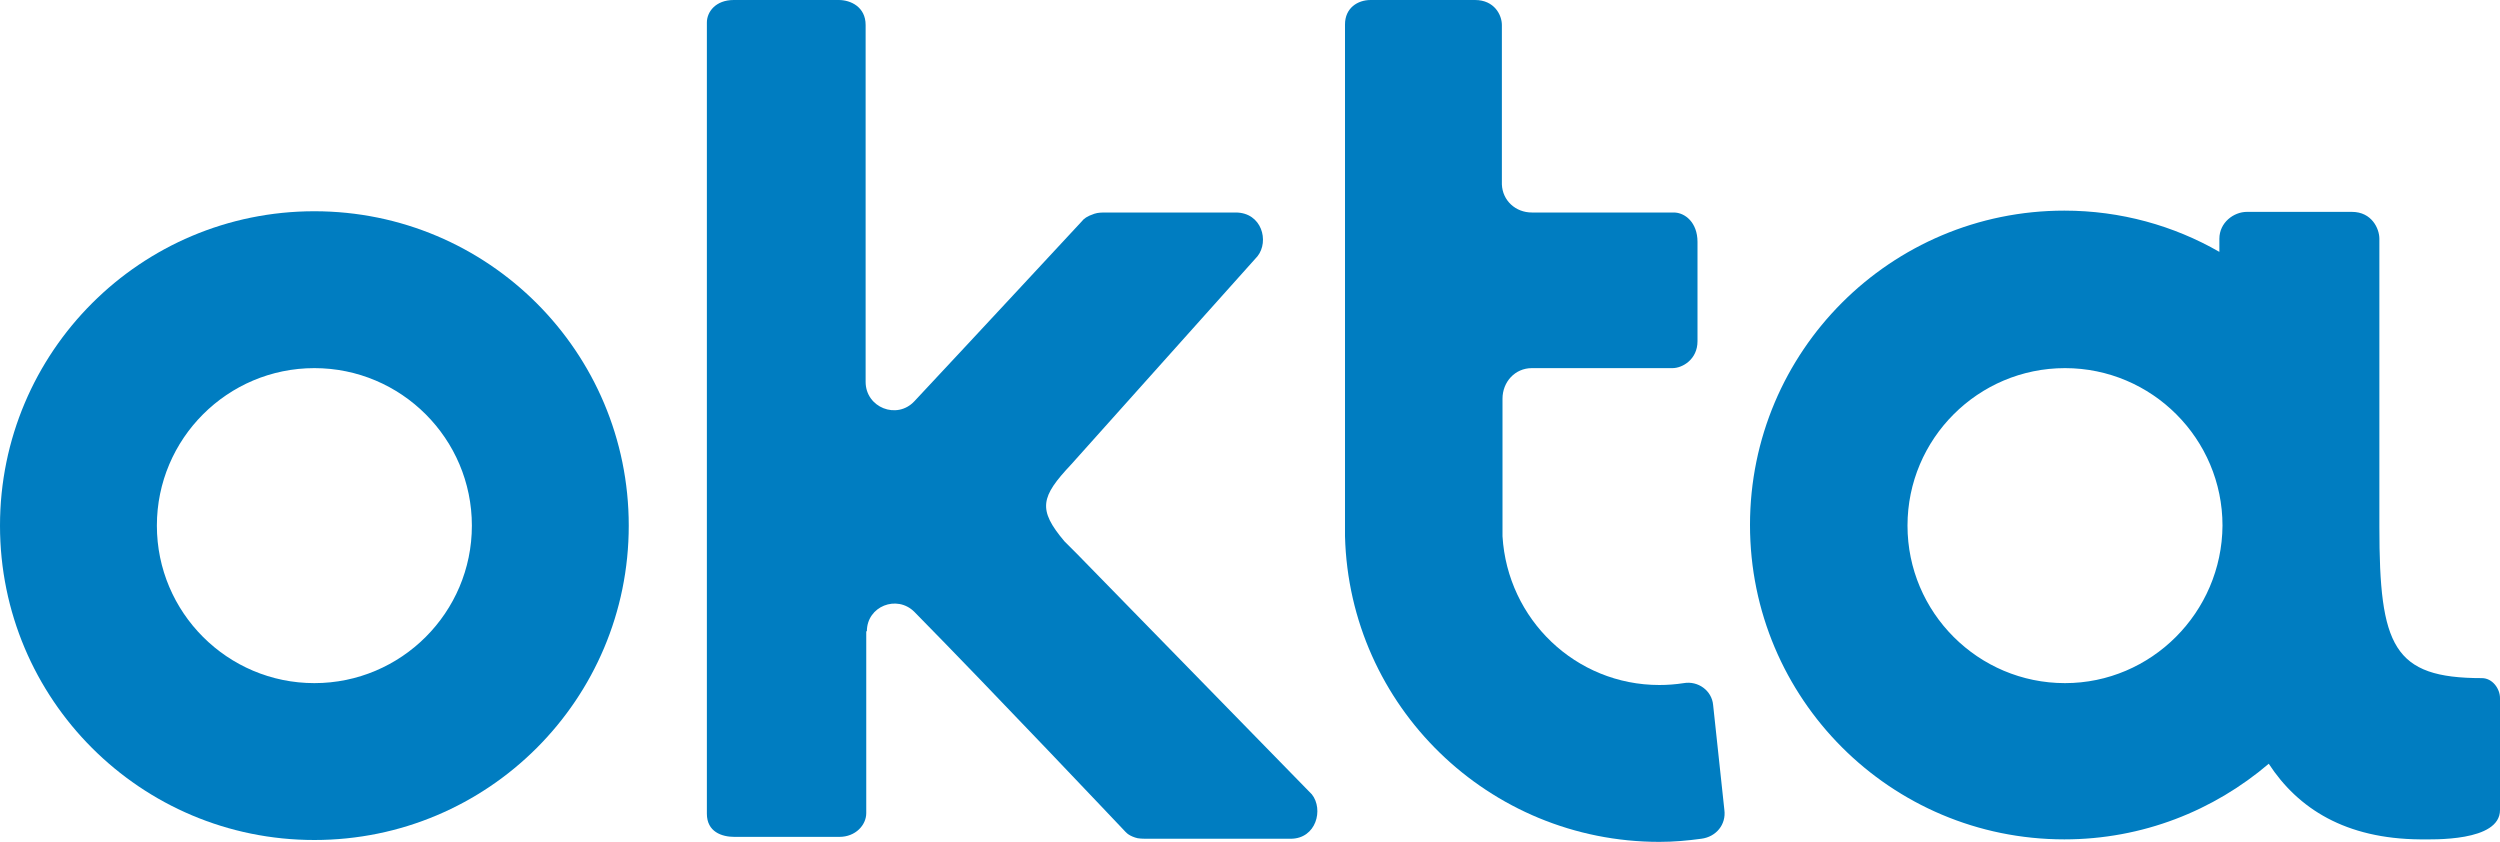
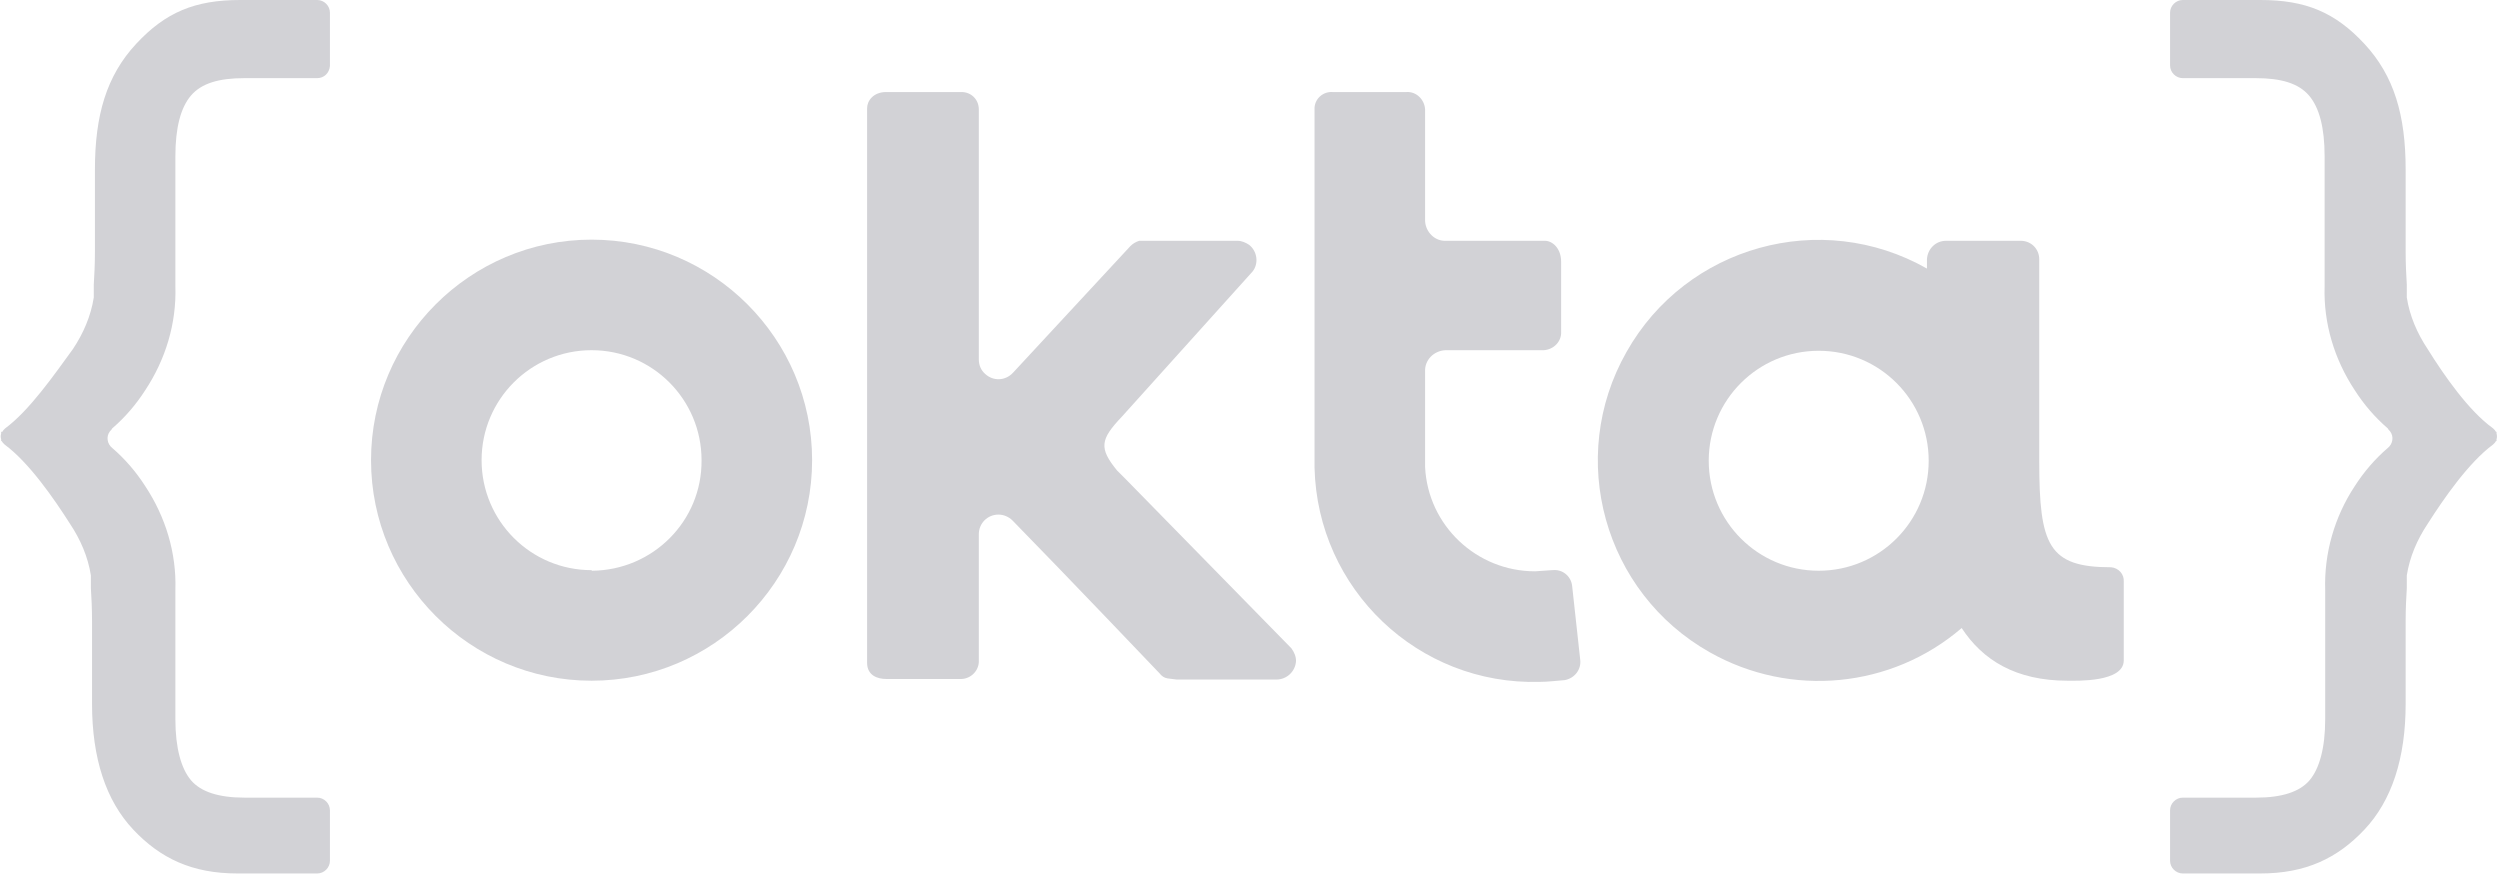
- <svg xmlns="http://www.w3.org/2000/svg" version="1.1" id="Layer_1" x="0px" y="0px" viewBox="0 0 400 134.7" style="enable-background:new 0 0 400 134.7;" xml:space="preserve">
+ <svg xmlns="http://www.w3.org/2000/svg" version="1.1" id="Layer_1" x="0px" y="0px" viewBox="0 0 431.9 151.4" style="enable-background:new 0 0 431.9 151.4;" xml:space="preserve">
  <style type="text/css">
- 	.st0{fill:#007DC1;}
+ 	.st0{fill:#D2D2D6;}
</style>
  <g>
    <g>
      <g>
-         <path class="st0" d="M50.3,33.8C22.5,33.8,0,56.3,0,84.1s22.5,50.3,50.3,50.3s50.3-22.5,50.3-50.3S78.1,33.8,50.3,33.8z      M50.3,109.3c-13.9,0-25.2-11.3-25.2-25.2s11.3-25.2,25.2-25.2s25.2,11.3,25.2,25.2S64.2,109.3,50.3,109.3z" />
+         <path class="st0" d="M102.2,41.4c-21,0-38.1,17.1-38.1,38.1s17.1,38.1,38.1,38.1s38.1-17.1,38.1-38.1l0,0     C140.3,58.5,123.2,41.4,102.2,41.4z M102.2,98.5c-10.5,0-19-8.5-19-19s8.5-19,19-19s19,8.5,19,19c0.1,10.5-8.4,19-18.9,19.1     C102.3,98.6,102.2,98.6,102.2,98.5L102.2,98.5z" />
+         <path class="st0" d="M169.1,92.3c0-1.9,1.5-3.4,3.4-3.4c0.9,0,1.8,0.4,2.4,1c9.5,9.7,25.3,26.3,25.4,26.4     c0.4,0.5,0.8,0.8,1.4,0.9l1.6,0.2h17.2c1.8,0,3.3-1.4,3.4-3.2c0-0.8-0.3-1.5-0.8-2.2l-28.6-29.2l-1.5-1.5     c-3.2-3.9-2.9-5.4,0.8-9.3l22.6-25.1c1.1-1.4,0.8-3.5-0.6-4.6c-0.6-0.4-1.3-0.7-2-0.7h-17c-0.6,0.2-1.1,0.5-1.5,0.9L175,64.4     c-1.3,1.4-3.4,1.5-4.8,0.2c-0.7-0.6-1.1-1.5-1.1-2.5V18.9c0-1.7-1.3-3-3-3c-0.1,0-0.2,0-0.3,0h-12.7c-2.2,0-3.3,1.5-3.3,2.8v95.8     c0,2.2,1.8,2.8,3.3,2.8h12.7c1.7,0.1,3.2-1.2,3.3-2.9c0,0,0,0,0,0V92.3z" />
+         <path class="st0" d="M273,114l-1.4-12.8c-0.2-1.7-1.7-2.9-3.4-2.7c0,0,0,0-0.1,0l-2.9,0.2c-10.1,0-18.5-7.9-19-18     c0-0.3,0-0.7,0-1V64.2c-0.1-2,1.5-3.6,3.5-3.7c0,0,0,0,0,0h17c1.7-0.1,3.1-1.5,3-3.2c0,0,0-0.1,0-0.1v-12c0-2.3-1.5-3.6-2.8-3.6     h-17.1c-1.9,0.1-3.5-1.5-3.6-3.4c0,0,0,0,0,0V18.9c-0.1-1.7-1.5-3.1-3.2-3c0,0-0.1,0-0.1,0h-12.7c-1.6-0.1-3,1.1-3.1,2.7     c0,0.1,0,0.1,0,0.2c0,0,0,61.7,0,62c0.5,21,17.9,37.6,38.9,37c1.4,0,2.9-0.2,4.3-0.3C272,117.2,273.2,115.7,273,114z" />
      </g>
-       <path class="st0" d="M138.7,101c0-4,4.8-5.9,7.6-3.1c12.6,12.8,33.4,34.8,33.5,34.9c0.3,0.3,0.6,0.8,1.8,1.2    c0.5,0.2,1.3,0.2,2.2,0.2l22.7,0c4.1,0,5.3-4.7,3.4-7.1l-37.6-38.5l-2-2c-4.3-5.1-3.8-7.1,1.1-12.3L201.2,41c1.9-2.4,0.7-7-3.5-7    h-20.6c-0.8,0-1.4,0-2,0.2c-1.2,0.4-1.7,0.8-2,1.2c-0.1,0.1-16.6,17.9-26.8,28.8c-2.8,3-7.8,1-7.8-3.1l0-57.1c0-2.9-2.4-4-4.3-4    h-16.8c-2.9,0-4.3,1.9-4.3,3.6v126.6c0,2.9,2.4,3.7,4.4,3.7h16.8c2.6,0,4.3-1.9,4.3-3.8v-1.3V101z" />
-       <path class="st0" d="M275.9,129.6l-1.8-16.8c-0.2-2.3-2.4-3.9-4.7-3.5c-1.3,0.2-2.6,0.3-3.9,0.3c-13.4,0-24.3-10.5-25.1-23.8    c0-0.4,0-0.9,0-1.4V63.8c0-2.7,2-4.9,4.7-4.9l22.5,0c1.6,0,4-1.4,4-4.3V38.7c0-3.1-2-4.7-3.8-4.7h-22.7c-2.6,0-4.7-1.9-4.8-4.5    l0-25.5c0-1.6-1.2-4-4.3-4h-16.7c-2.1,0-4.1,1.3-4.1,3.9c0,0,0,81.5,0,81.9c0.7,27.2,23,48.9,50.3,48.9c2.3,0,4.5-0.2,6.7-0.5    C274.6,133.9,276.2,131.9,275.9,129.6z" />
+       <path class="st0" d="M364.7,98c-10.8,0-12.4-3.8-12.4-18.3l0,0V44.8c0-1.8-1.4-3.2-3.2-3.2c0,0-0.1,0-0.1,0h-12.8    c-1.8,0-3.2,1.4-3.3,3.2v1.6C314.6,36,291.3,42.5,281,60.8c-10.4,18.3-3.9,41.6,14.4,51.9c14,7.9,31.4,6.2,43.5-4.2    c3.6,5.5,9.3,9.1,18.3,9.1c1.5,0,9.7,0.3,9.7-3.5v-13.6C367,99.2,366,98.1,364.7,98z M314.2,98.6c-10.5,0-19-8.5-19-19    s8.5-19,19-19s19,8.5,19,19l0,0C333.2,90.1,324.7,98.6,314.2,98.6z" />
    </g>
-     <g>
-       <path class="st0" d="M397.1,108.5c-14.2,0-16.4-5.1-16.4-24.2c0-0.1,0-0.1,0-0.2l0-45.9c0-1.6-1.2-4.3-4.4-4.3h-16.8    c-2.1,0-4.4,1.7-4.4,4.3l0,2.1c-7.3-4.2-15.8-6.6-24.8-6.6c-27.8,0-50.3,22.5-50.3,50.3c0,27.8,22.5,50.3,50.3,50.3    c12.5,0,23.9-4.6,32.7-12.1c4.7,7.2,12.3,12,24.2,12.1c2,0,12.8,0.4,12.8-4.7v-17.9C400,110.2,398.8,108.5,397.1,108.5z     M330.4,109.3c-13.9,0-25.2-11.3-25.2-25.2c0-13.9,11.3-25.2,25.2-25.2c13.9,0,25.2,11.3,25.2,25.2    C355.5,98,344.2,109.3,330.4,109.3z" />
-     </g>
+     <path class="st0" d="M19.4,74c2.2-1.9,4.1-4.1,5.7-6.6c3.5-5.3,5.4-11.5,5.2-17.9V27c0-4.9,0.9-8.4,2.7-10.5c1.8-2.1,4.8-3,9.2-3   h12.6c1.2,0,2.1-0.9,2.2-2.1l0,0V2.2C57,1,56,0,54.8,0c0,0,0,0,0,0H41.5c-7.8,0-12.9,2.1-18,7.6s-7.1,12.3-7.1,21.7v14.2   c0,2.2-0.1,4-0.2,5.7v2.2c-0.5,3.2-1.8,6.2-3.6,8.9C9.4,64.7,5.1,70.9,0.9,74l0,0l-0.3,0.3l0,0l-0.2,0.3H0.2v0.3l0,0   c-0.1,0.3-0.1,0.7,0,1l0,0v0.3h0.1l0.2,0.3l0,0l0.3,0.3l0,0c4.2,3.1,8.5,9.3,11.3,13.7c1.8,2.7,3.1,5.7,3.6,8.9v2.2   c0.1,1.6,0.2,3.5,0.2,5.7v14.3c0,9.4,2.4,16.7,7.1,21.7s10.2,7.6,18,7.6h13.8c1.2,0,2.2-1,2.2-2.2V140l0,0c0-1.2-1-2.2-2.2-2.2   H42.2c-4.4,0-7.5-1-9.2-3s-2.7-5.6-2.7-10.5v-22.4c0.2-6.4-1.7-12.6-5.2-17.9c-1.6-2.5-3.5-4.7-5.7-6.6l0,0c-0.9-0.7-1.1-2-0.4-2.9   C19.2,74.3,19.3,74.2,19.4,74L19.4,74z" />
+     <path class="st0" d="M412.5,74c-2.2-1.9-4.1-4.1-5.7-6.6c-3.5-5.3-5.4-11.5-5.2-17.9V27c0-4.9-0.9-8.4-2.7-10.5s-4.8-3-9.2-3h-12.6   c-1.2,0-2.2-1-2.2-2.2c0,0,0,0,0,0l0,0V2.2c0-1.2,1-2.2,2.2-2.2c0,0,0,0,0,0h13.4c7.8,0,12.9,2.1,18,7.6s7.1,12.3,7.1,21.7v14.2   c0,2.2,0.1,4,0.2,5.7v2.2c0.5,3.2,1.8,6.2,3.6,8.9c2.8,4.5,7.1,10.7,11.3,13.7l0,0l0.3,0.3l0,0l0.2,0.3h0.1v0.3l0,0   c0.1,0.3,0.1,0.7,0,1l0,0v0.3h-0.1l-0.2,0.3l0,0l-0.3,0.3l0,0c-4.2,3.1-8.5,9.3-11.3,13.7c-1.8,2.7-3.1,5.7-3.6,8.9v2.2   c-0.1,1.6-0.2,3.5-0.2,5.7v14.3c0,9.4-2.4,16.7-7.1,21.7s-10.2,7.6-18,7.6h-13.4c-1.2,0-2.2-1-2.2-2.2c0,0,0,0,0,0V140l0,0   c0-1.2,1-2.2,2.2-2.2l0,0h12.7c4.4,0,7.5-1,9.2-3s2.7-5.6,2.7-10.5v-22.4c-0.2-6.3,1.6-12.6,5.1-17.9c1.6-2.5,3.5-4.7,5.7-6.6l0,0   c0.9-0.7,1.1-2,0.4-2.9C412.7,74.3,412.6,74.2,412.5,74L412.5,74z" />
  </g>
</svg>
